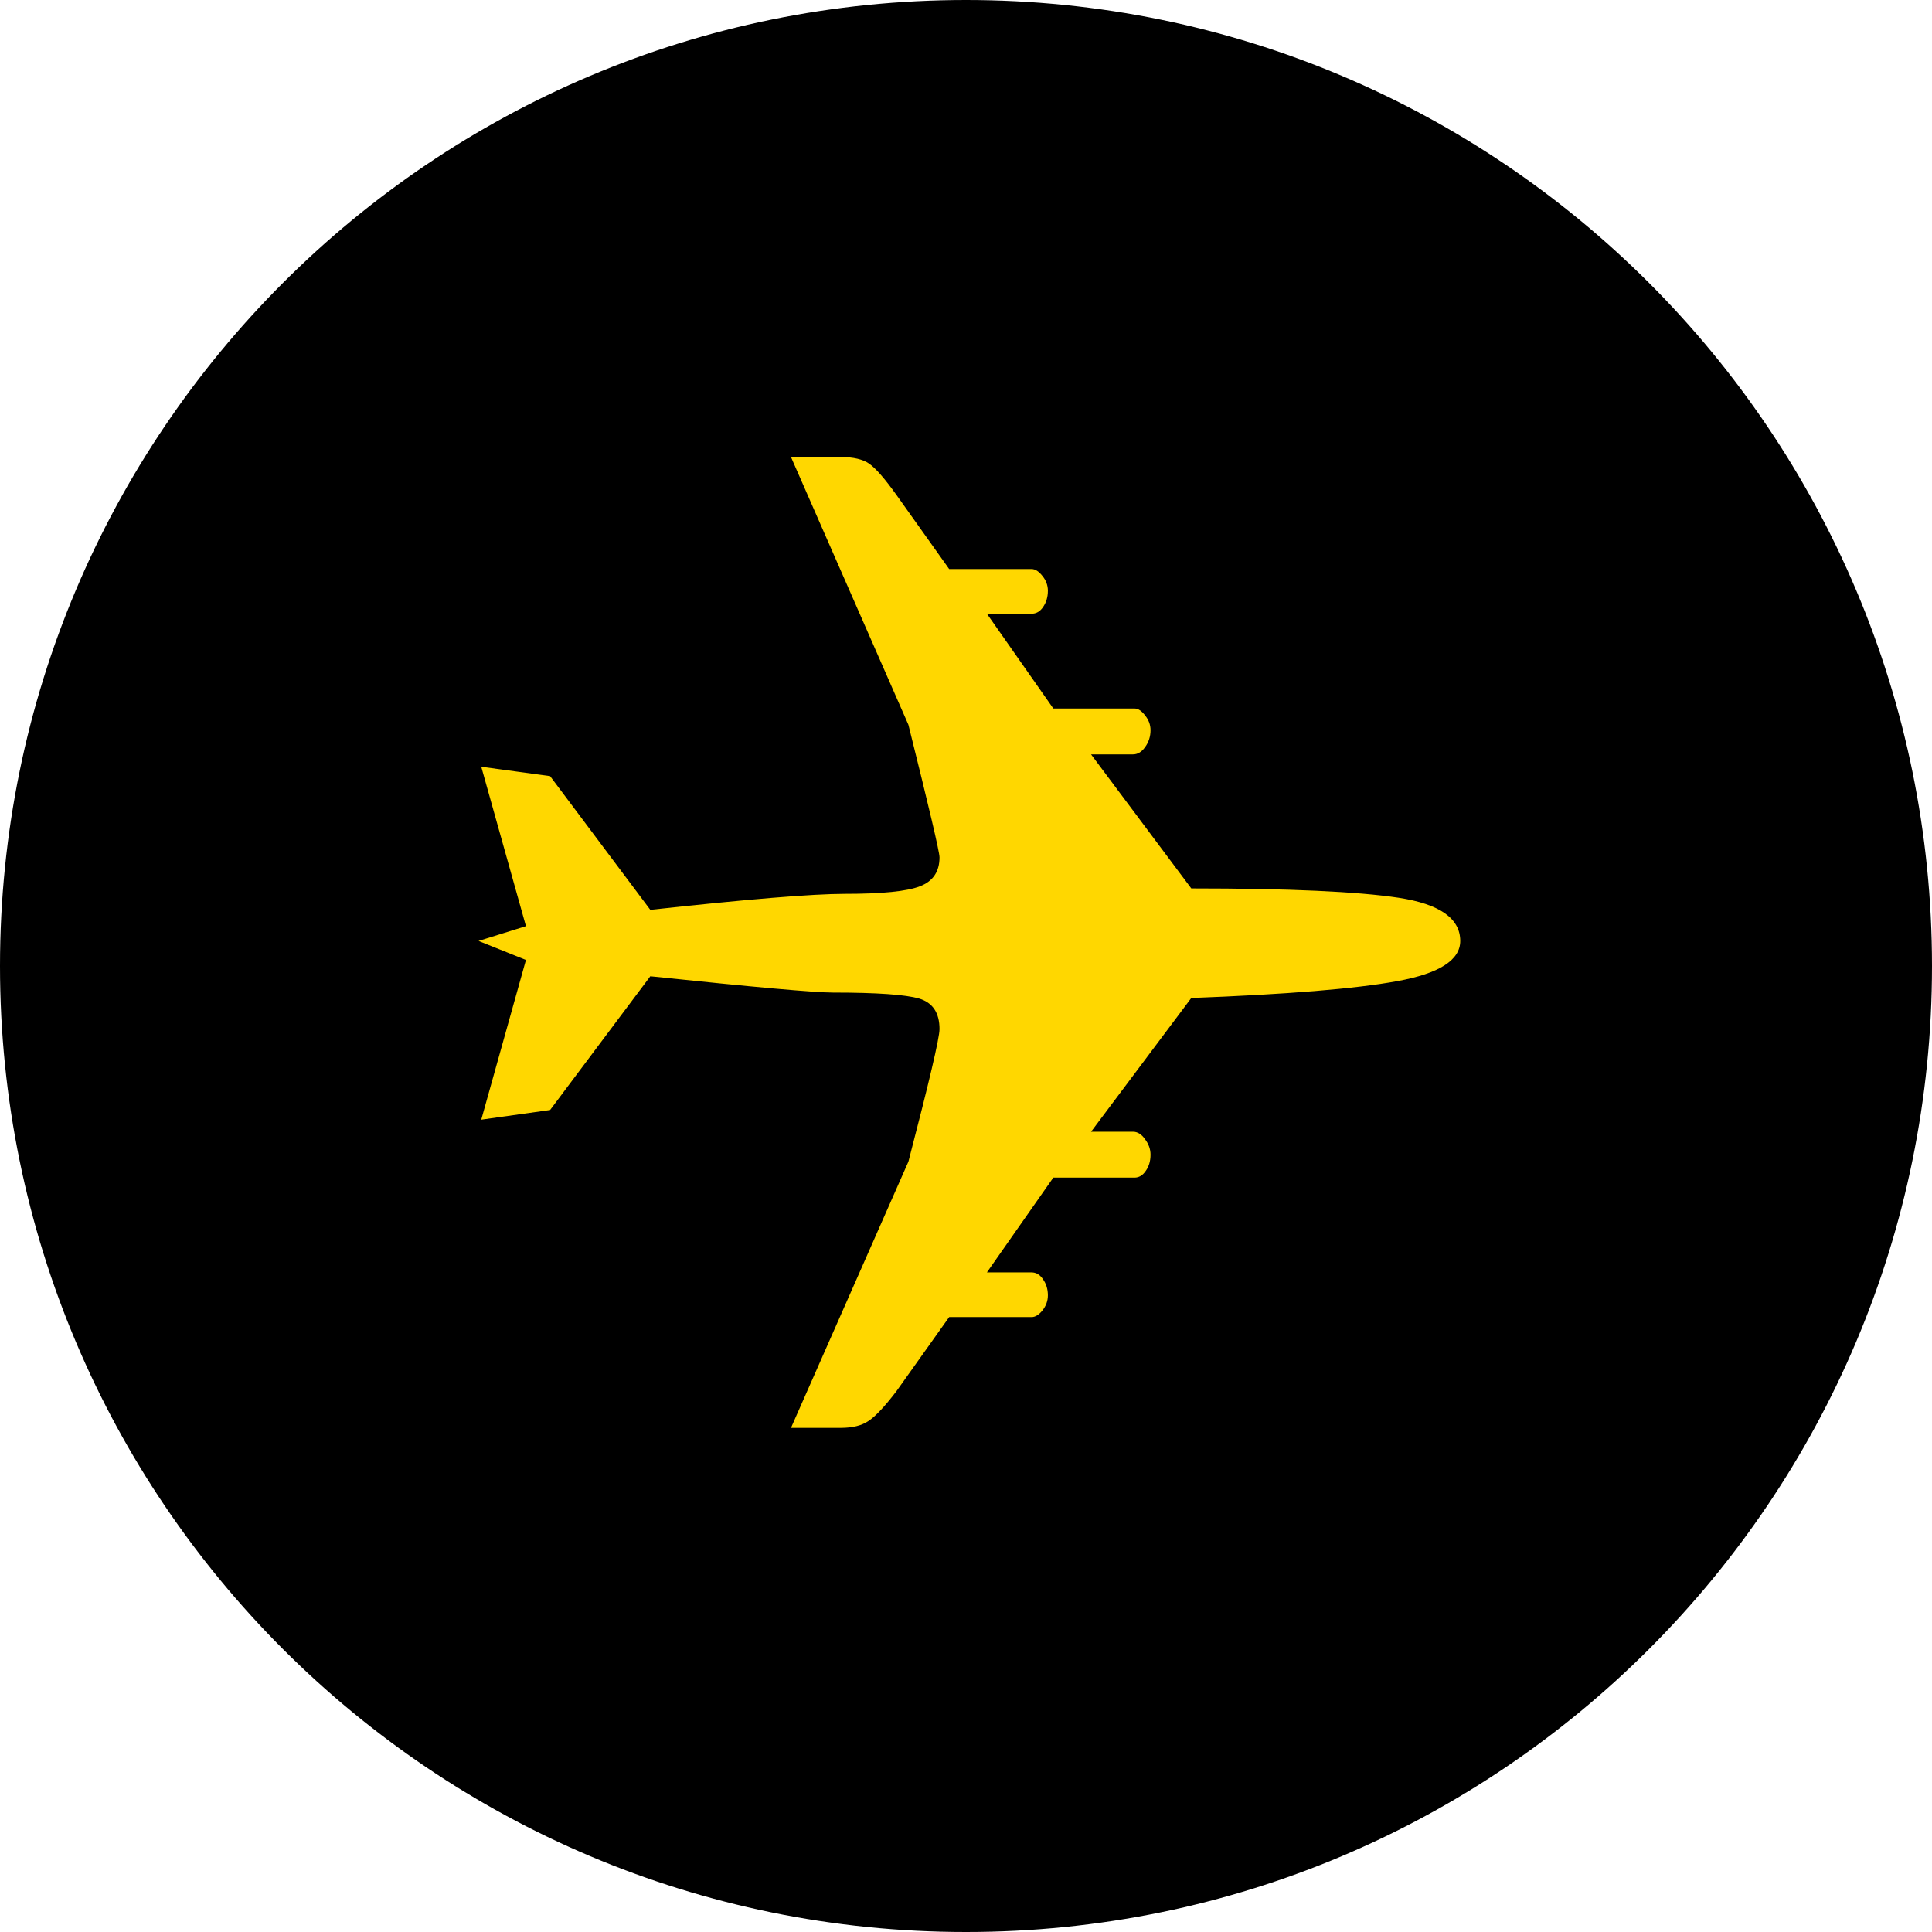
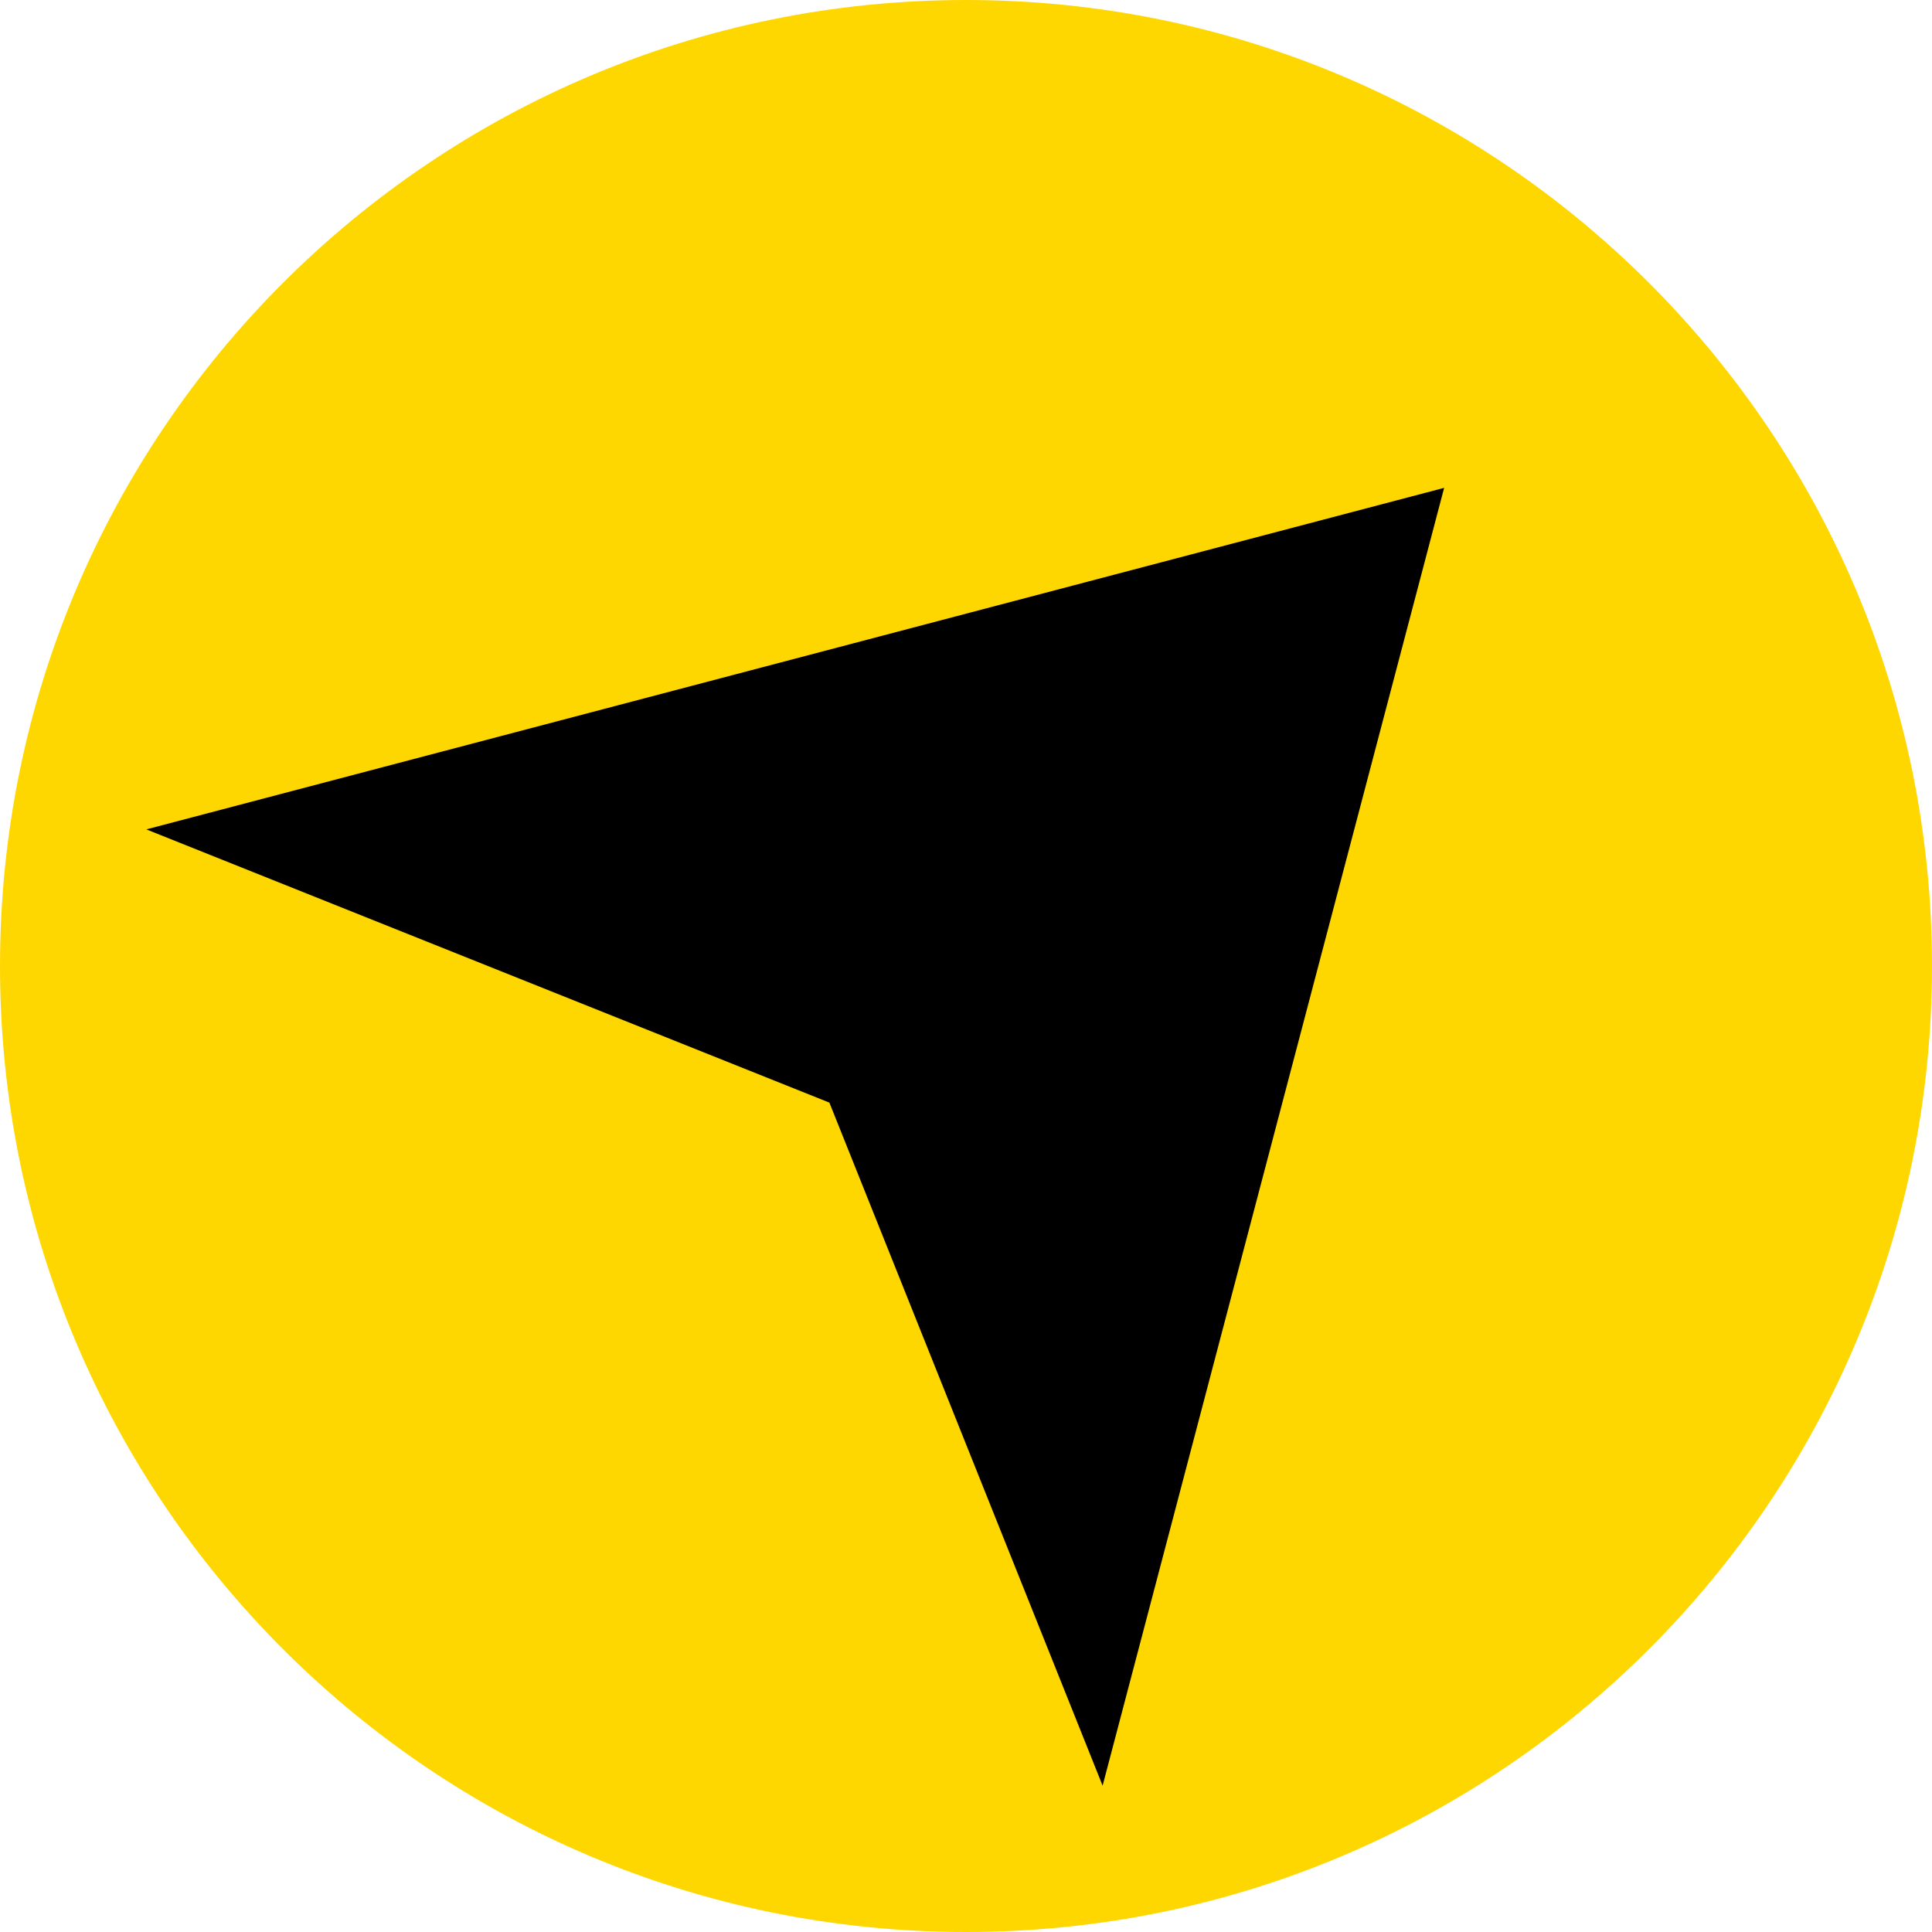
<svg xmlns="http://www.w3.org/2000/svg" viewBox="0 0 100 100">
-   <circle cx="50" cy="50" r="50" fill="black" />
-   <text x="50" y="52" font-size="70" text-anchor="middle" dominant-baseline="central" fill="#FFD700">✈</text>
+   <circle cx="50" cy="50" r="50" fill="#FFD700" />
+   <path d="M50 20 L85 80 L50 65 L15 80 Z" fill="black" transform="rotate(45, 50, 50) translate(0, -5)" />
</svg>
